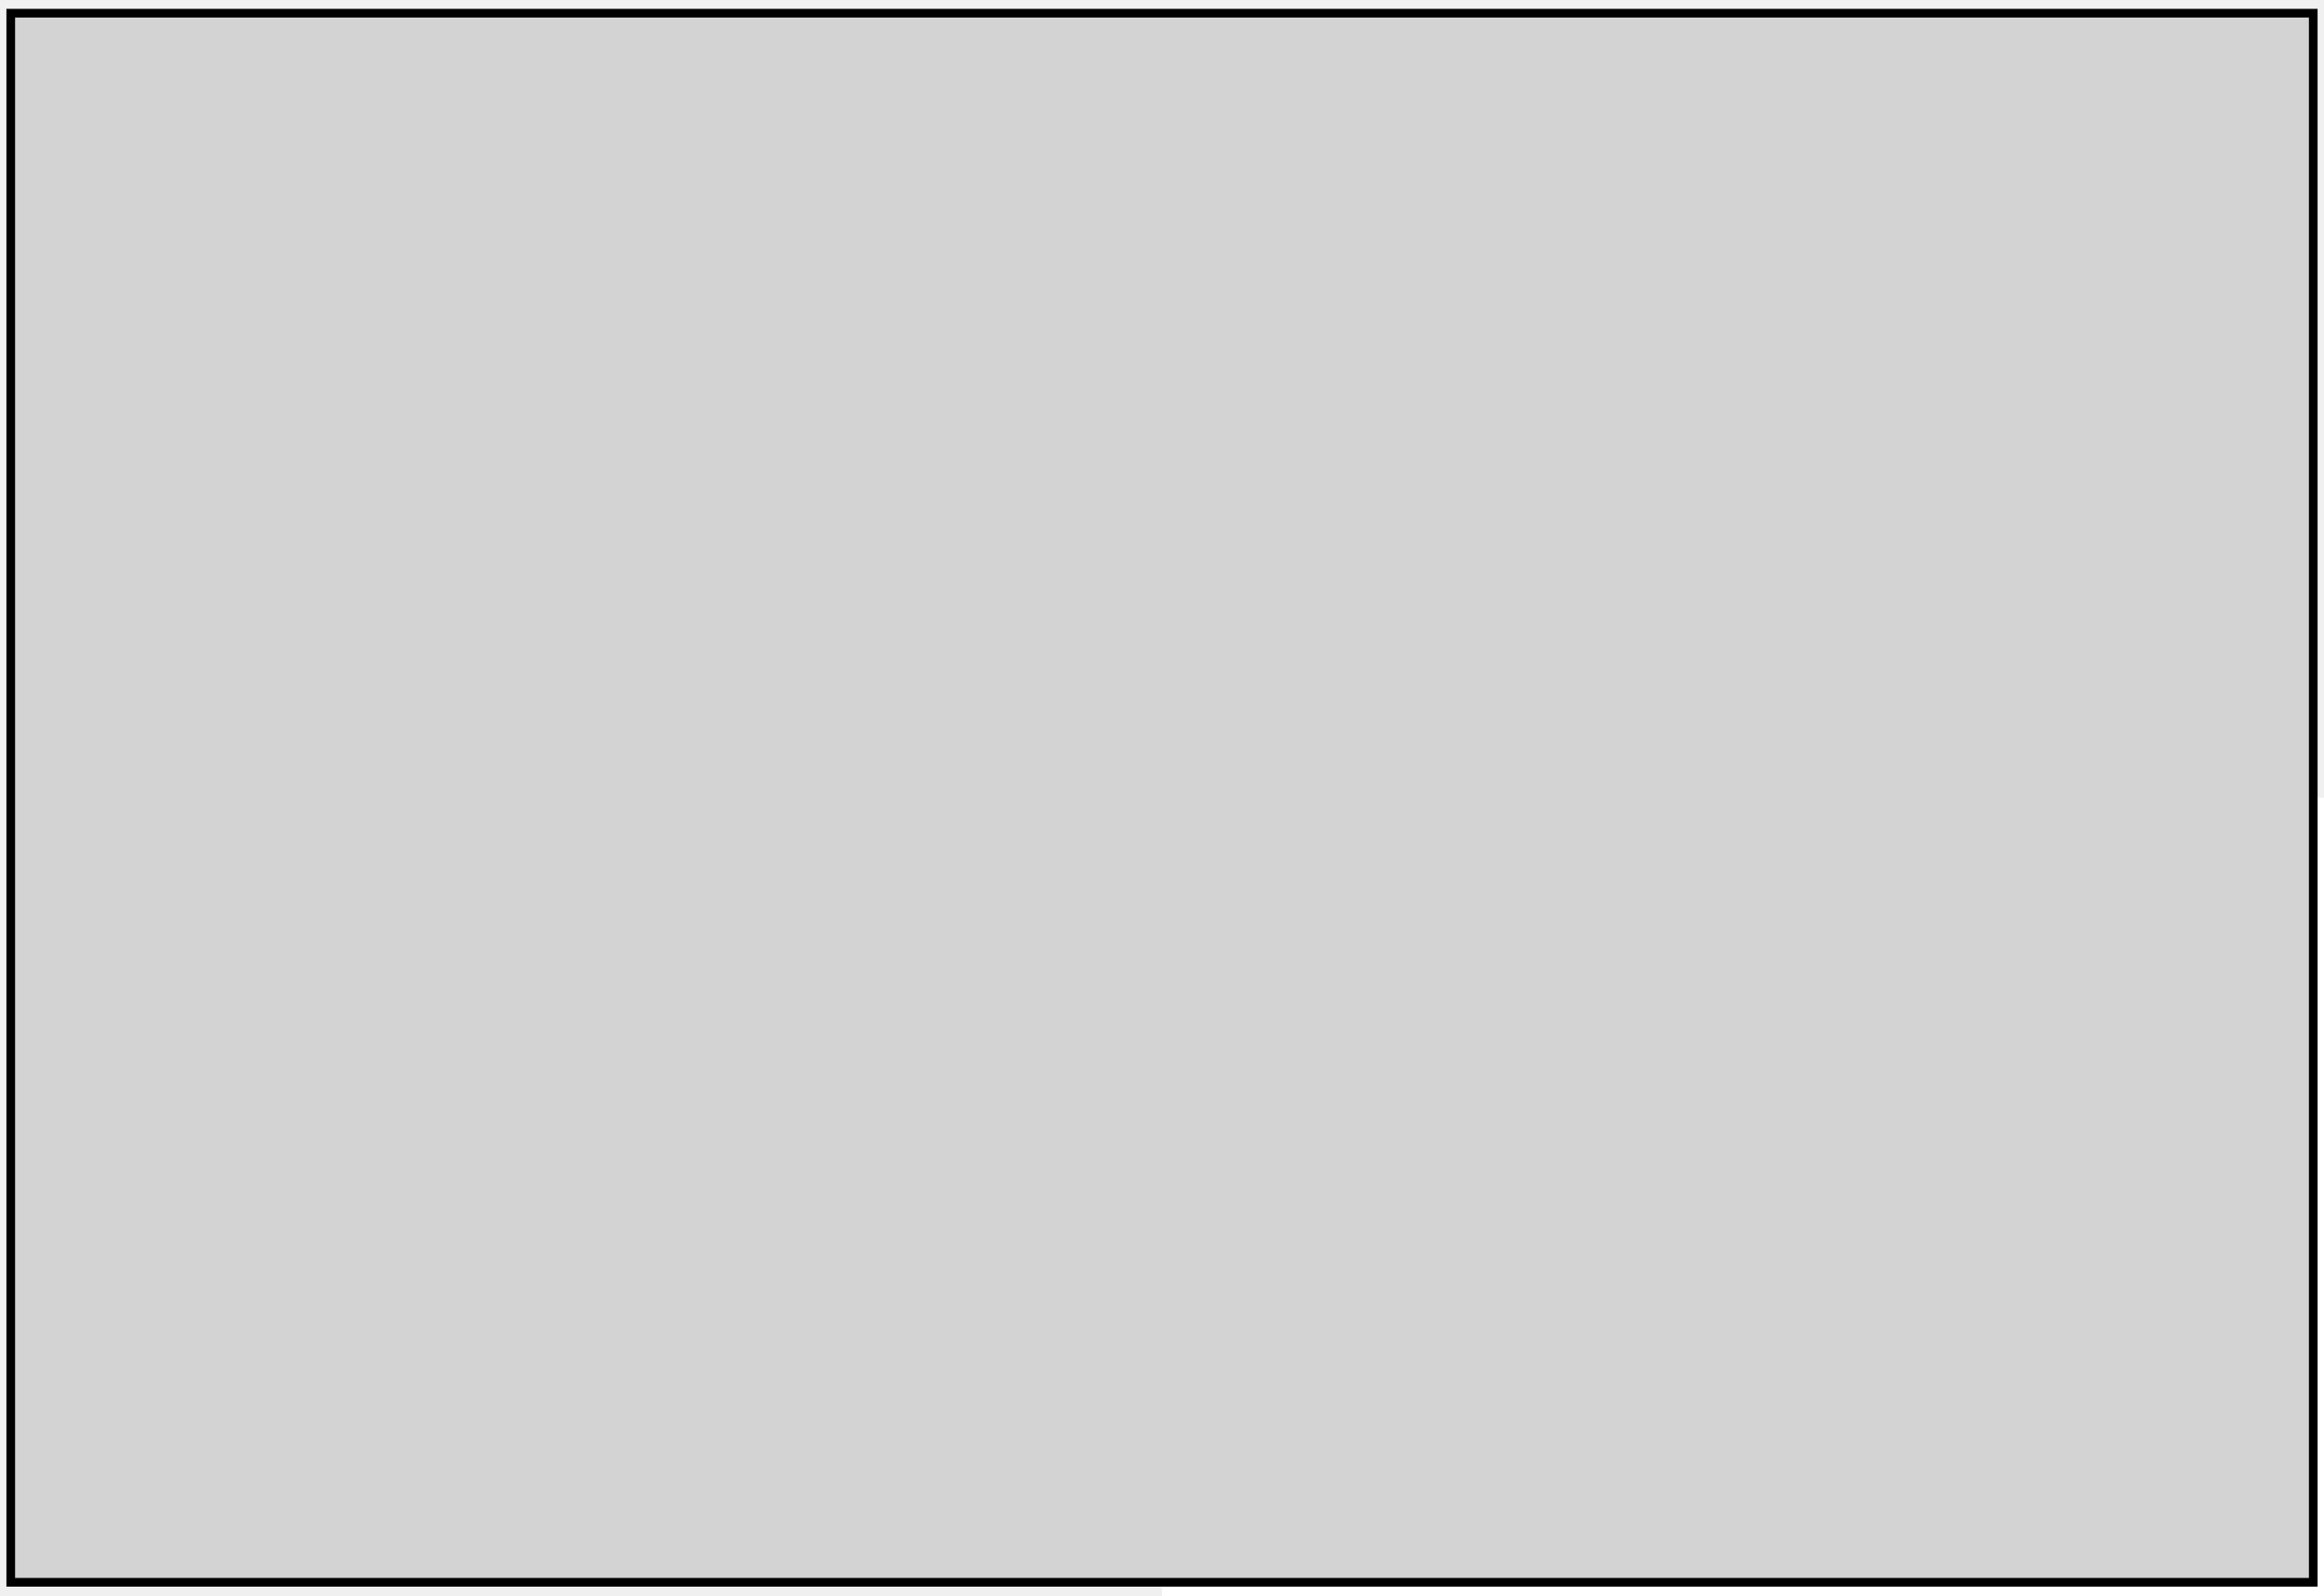
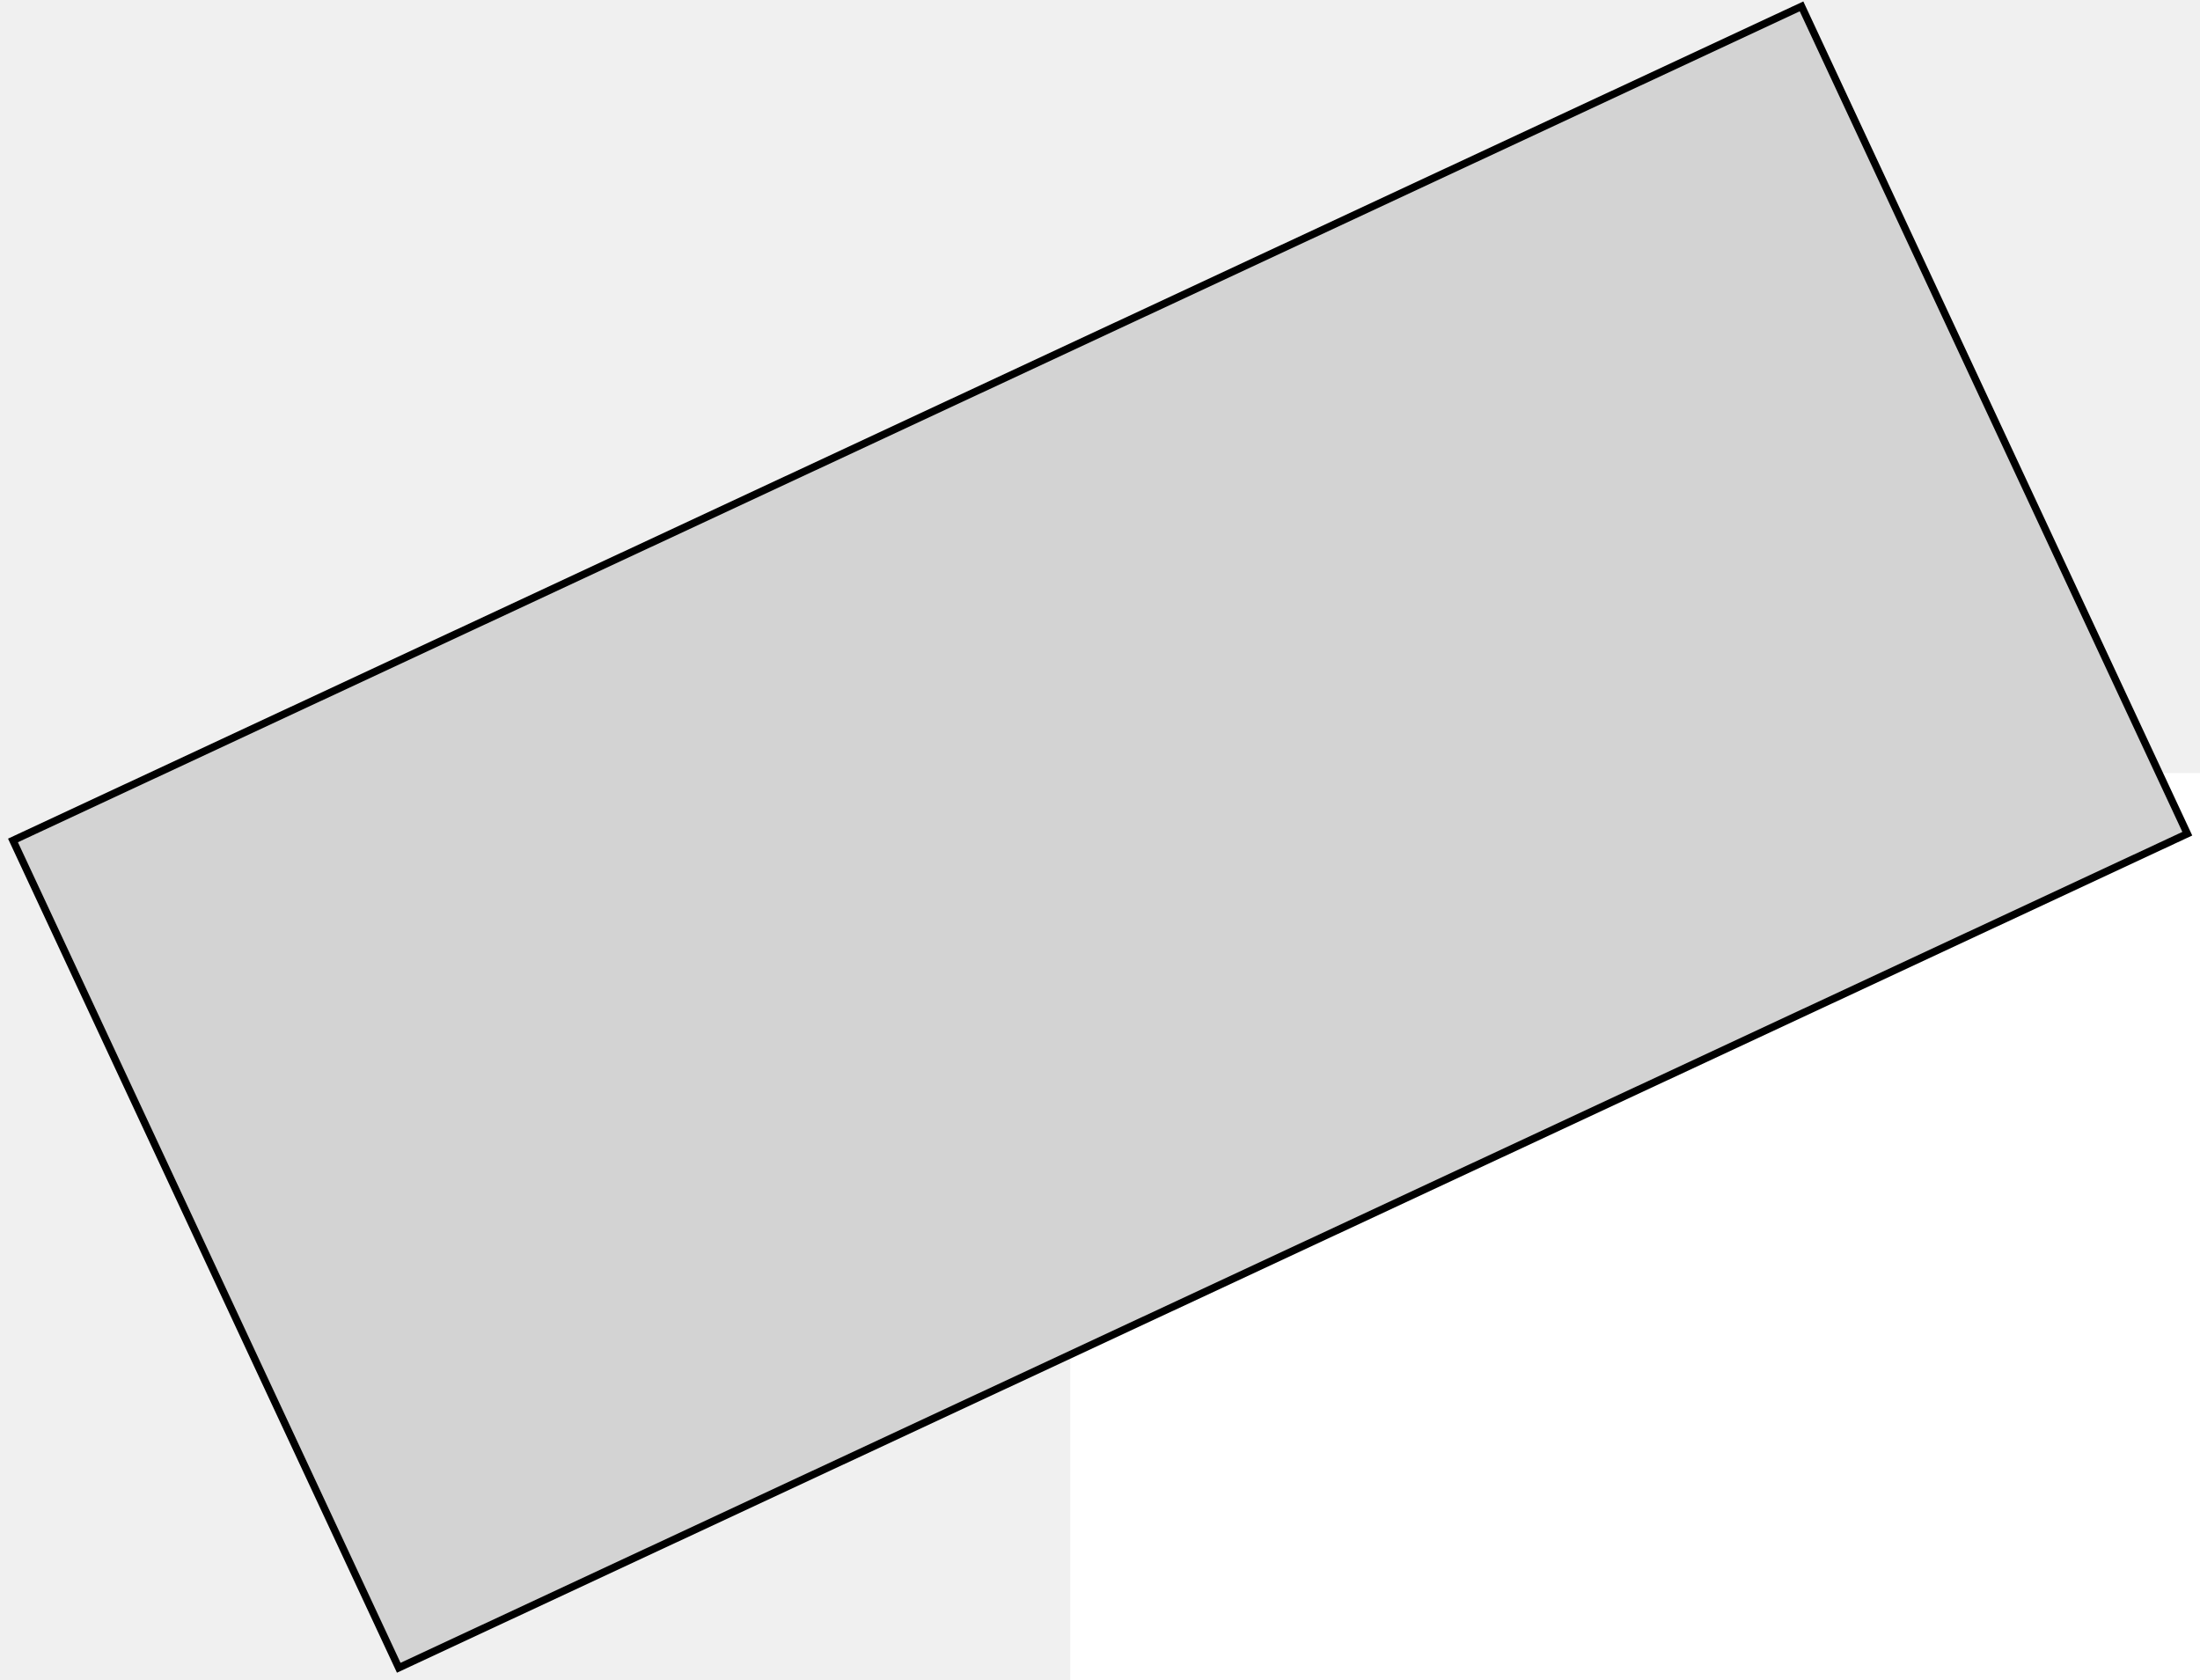
- <svg xmlns="http://www.w3.org/2000/svg" width="134mm" height="92mm" viewBox="-67 -46 134 92" version="1.1">
+ <svg xmlns="http://www.w3.org/2000/svg" width="148mm" height="113mm" viewBox="-72 -52 148 113" version="1.1">
  <defs>
    <style>
      .cq-bg { fill: #ffffff; }
      @media (prefers-color-scheme: dark) {
        .cq-bg { fill: #0d1117; }
        /* CadQuery SVG selectors */
        g[stroke="rgb(0,0,0)"] { stroke: #c9d1d9 !important; }
        g[stroke="rgb(160,160,160)"] { stroke: #484f58 !important; }
        /* OpenSCAD SVG selectors */
        path { stroke: #c9d1d9 !important; }
        polygon { stroke: #c9d1d9 !important; fill: #161b22 !important; }
        /* Common selectors */
        line { stroke: #c9d1d9 !important; }
        text { stroke: #c9d1d9 !important; fill: #c9d1d9 !important; }
      }
    </style>
  </defs>
-   <rect width="134mm" height="92mm" class="cq-bg" />
-   <path d=" M 66.38,-45.24 L -66.38,-45.24 L -66.38,45.24 L 66.38,45.24 z " stroke="black" fill="lightgray" stroke-width="0.5" />
+   <rect width="148mm" height="113mm" class="cq-bg" />
+   <path d=" M 75.146,4.083 L 49.194,-51.571 L -71.127,4.536 L -45.175,60.19 z " stroke="black" fill="lightgray" stroke-width="0.5" />
</svg>
